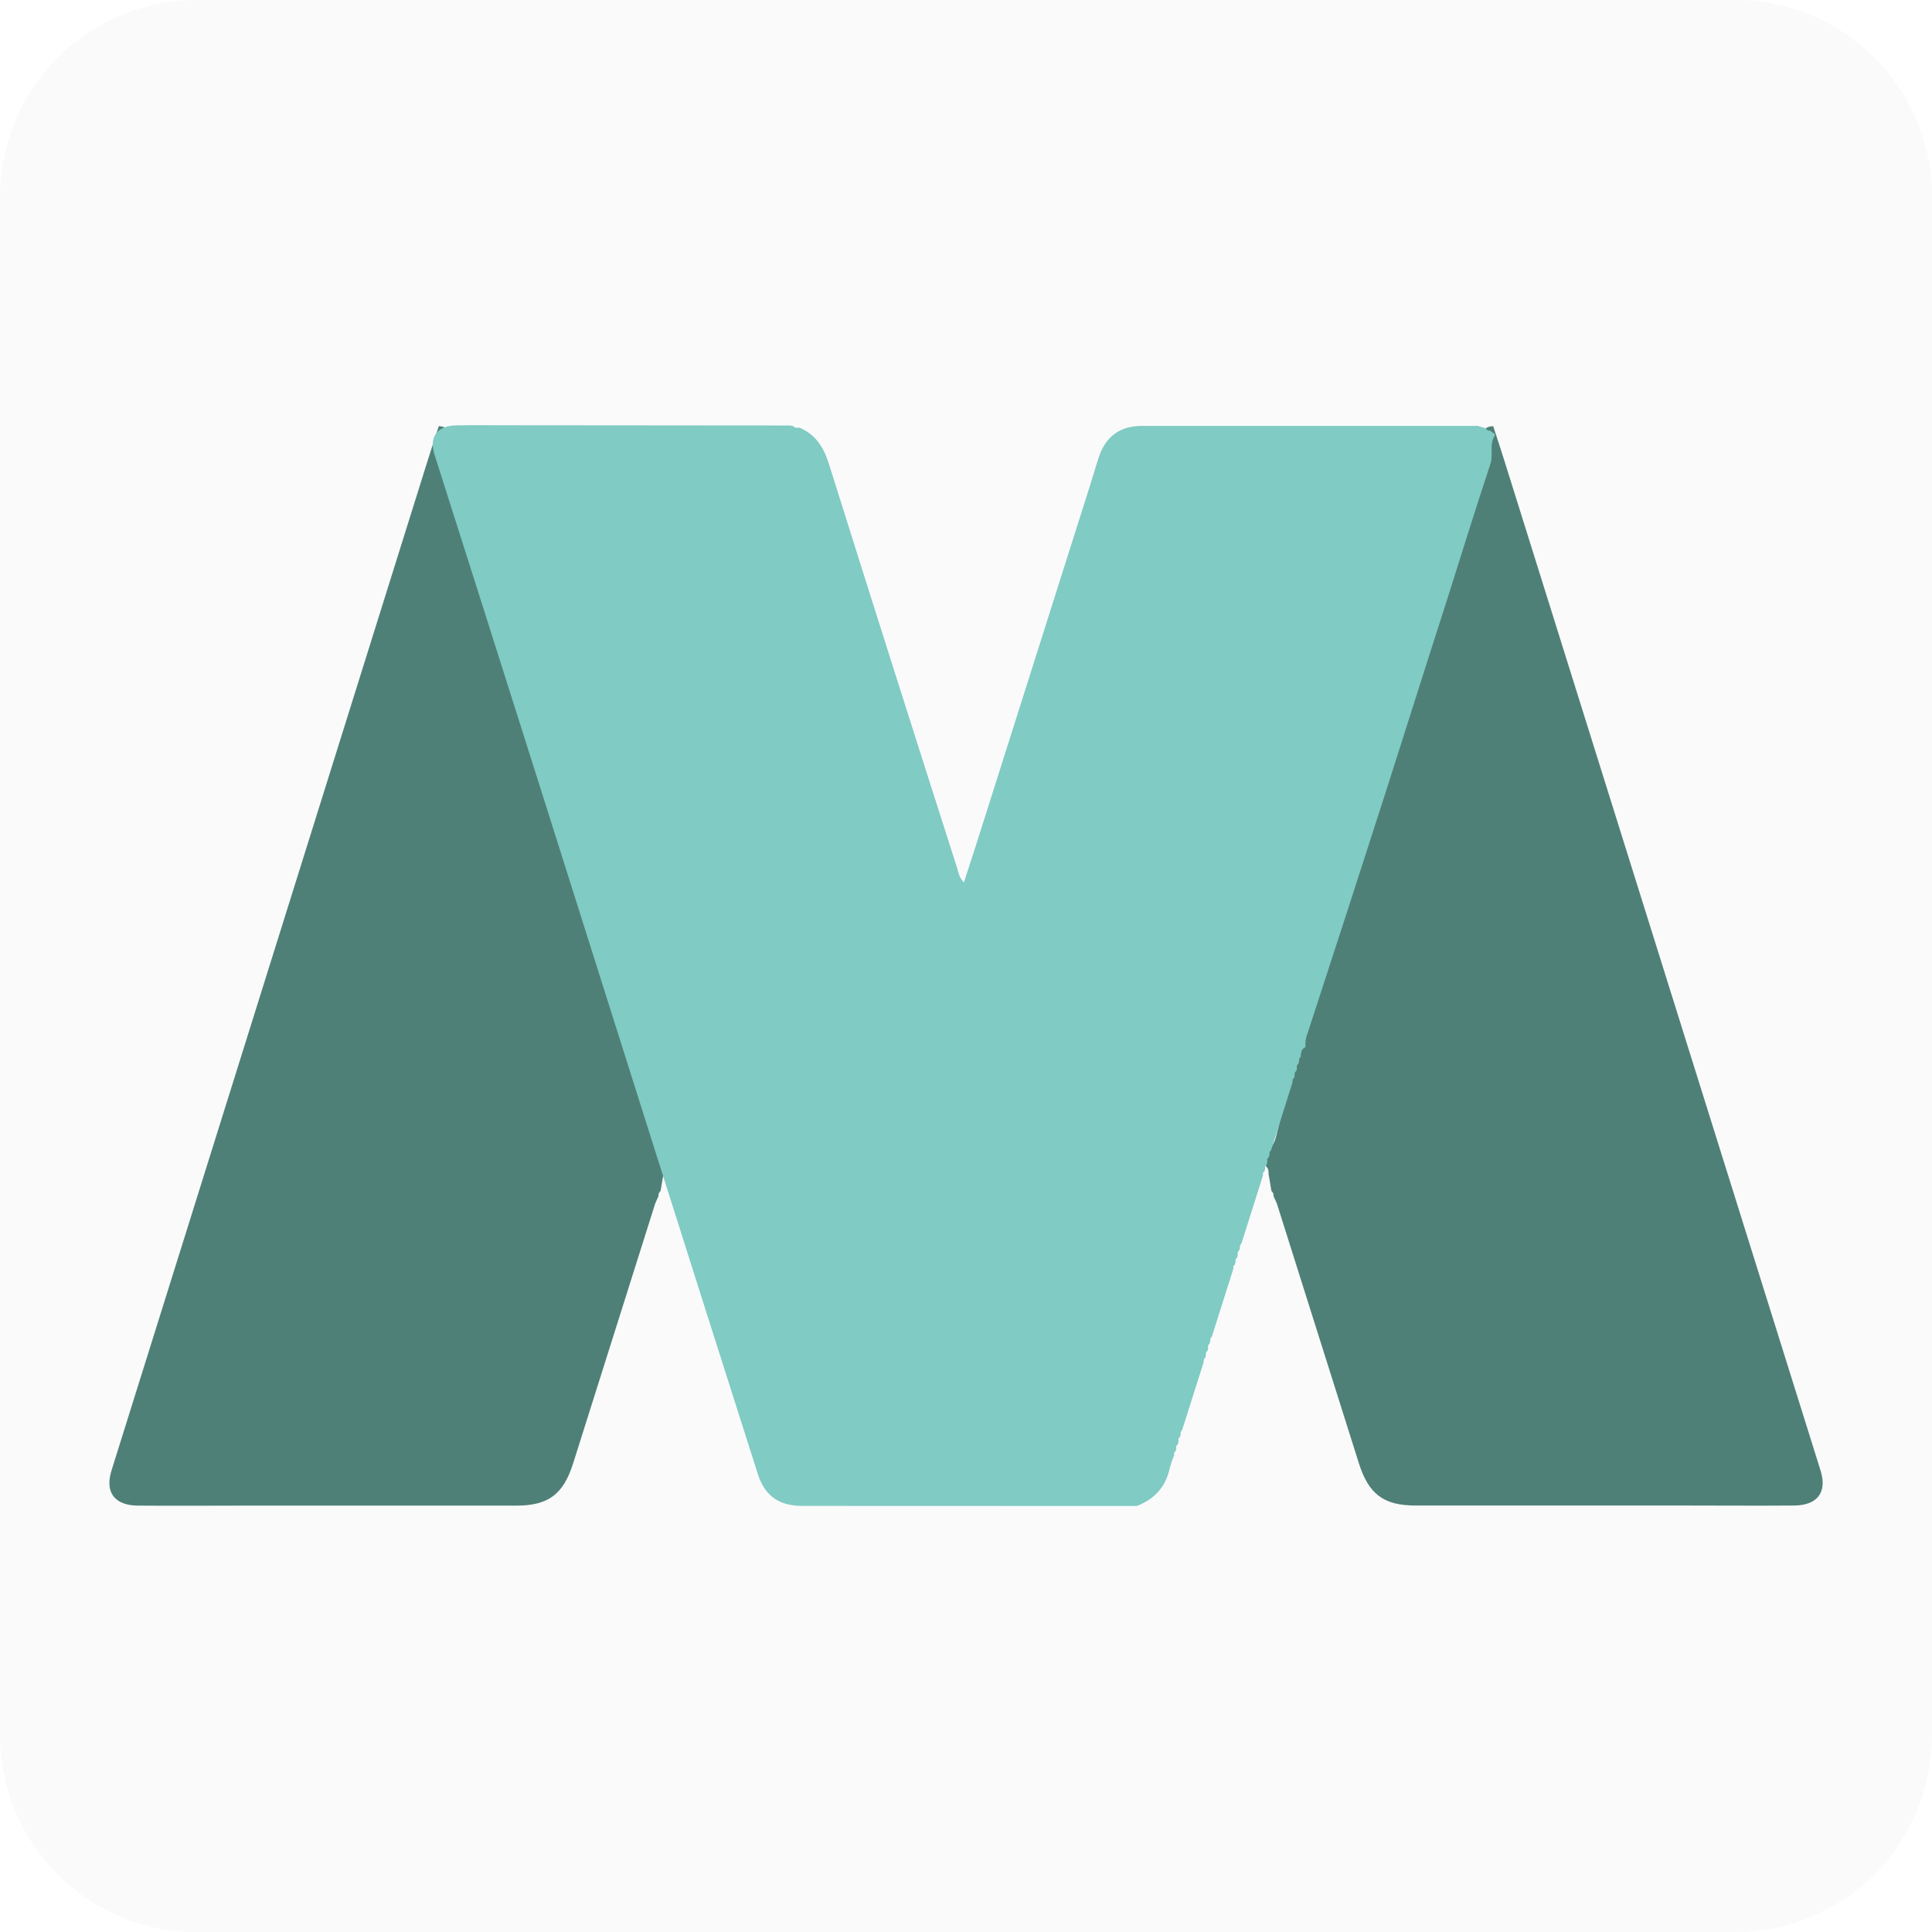
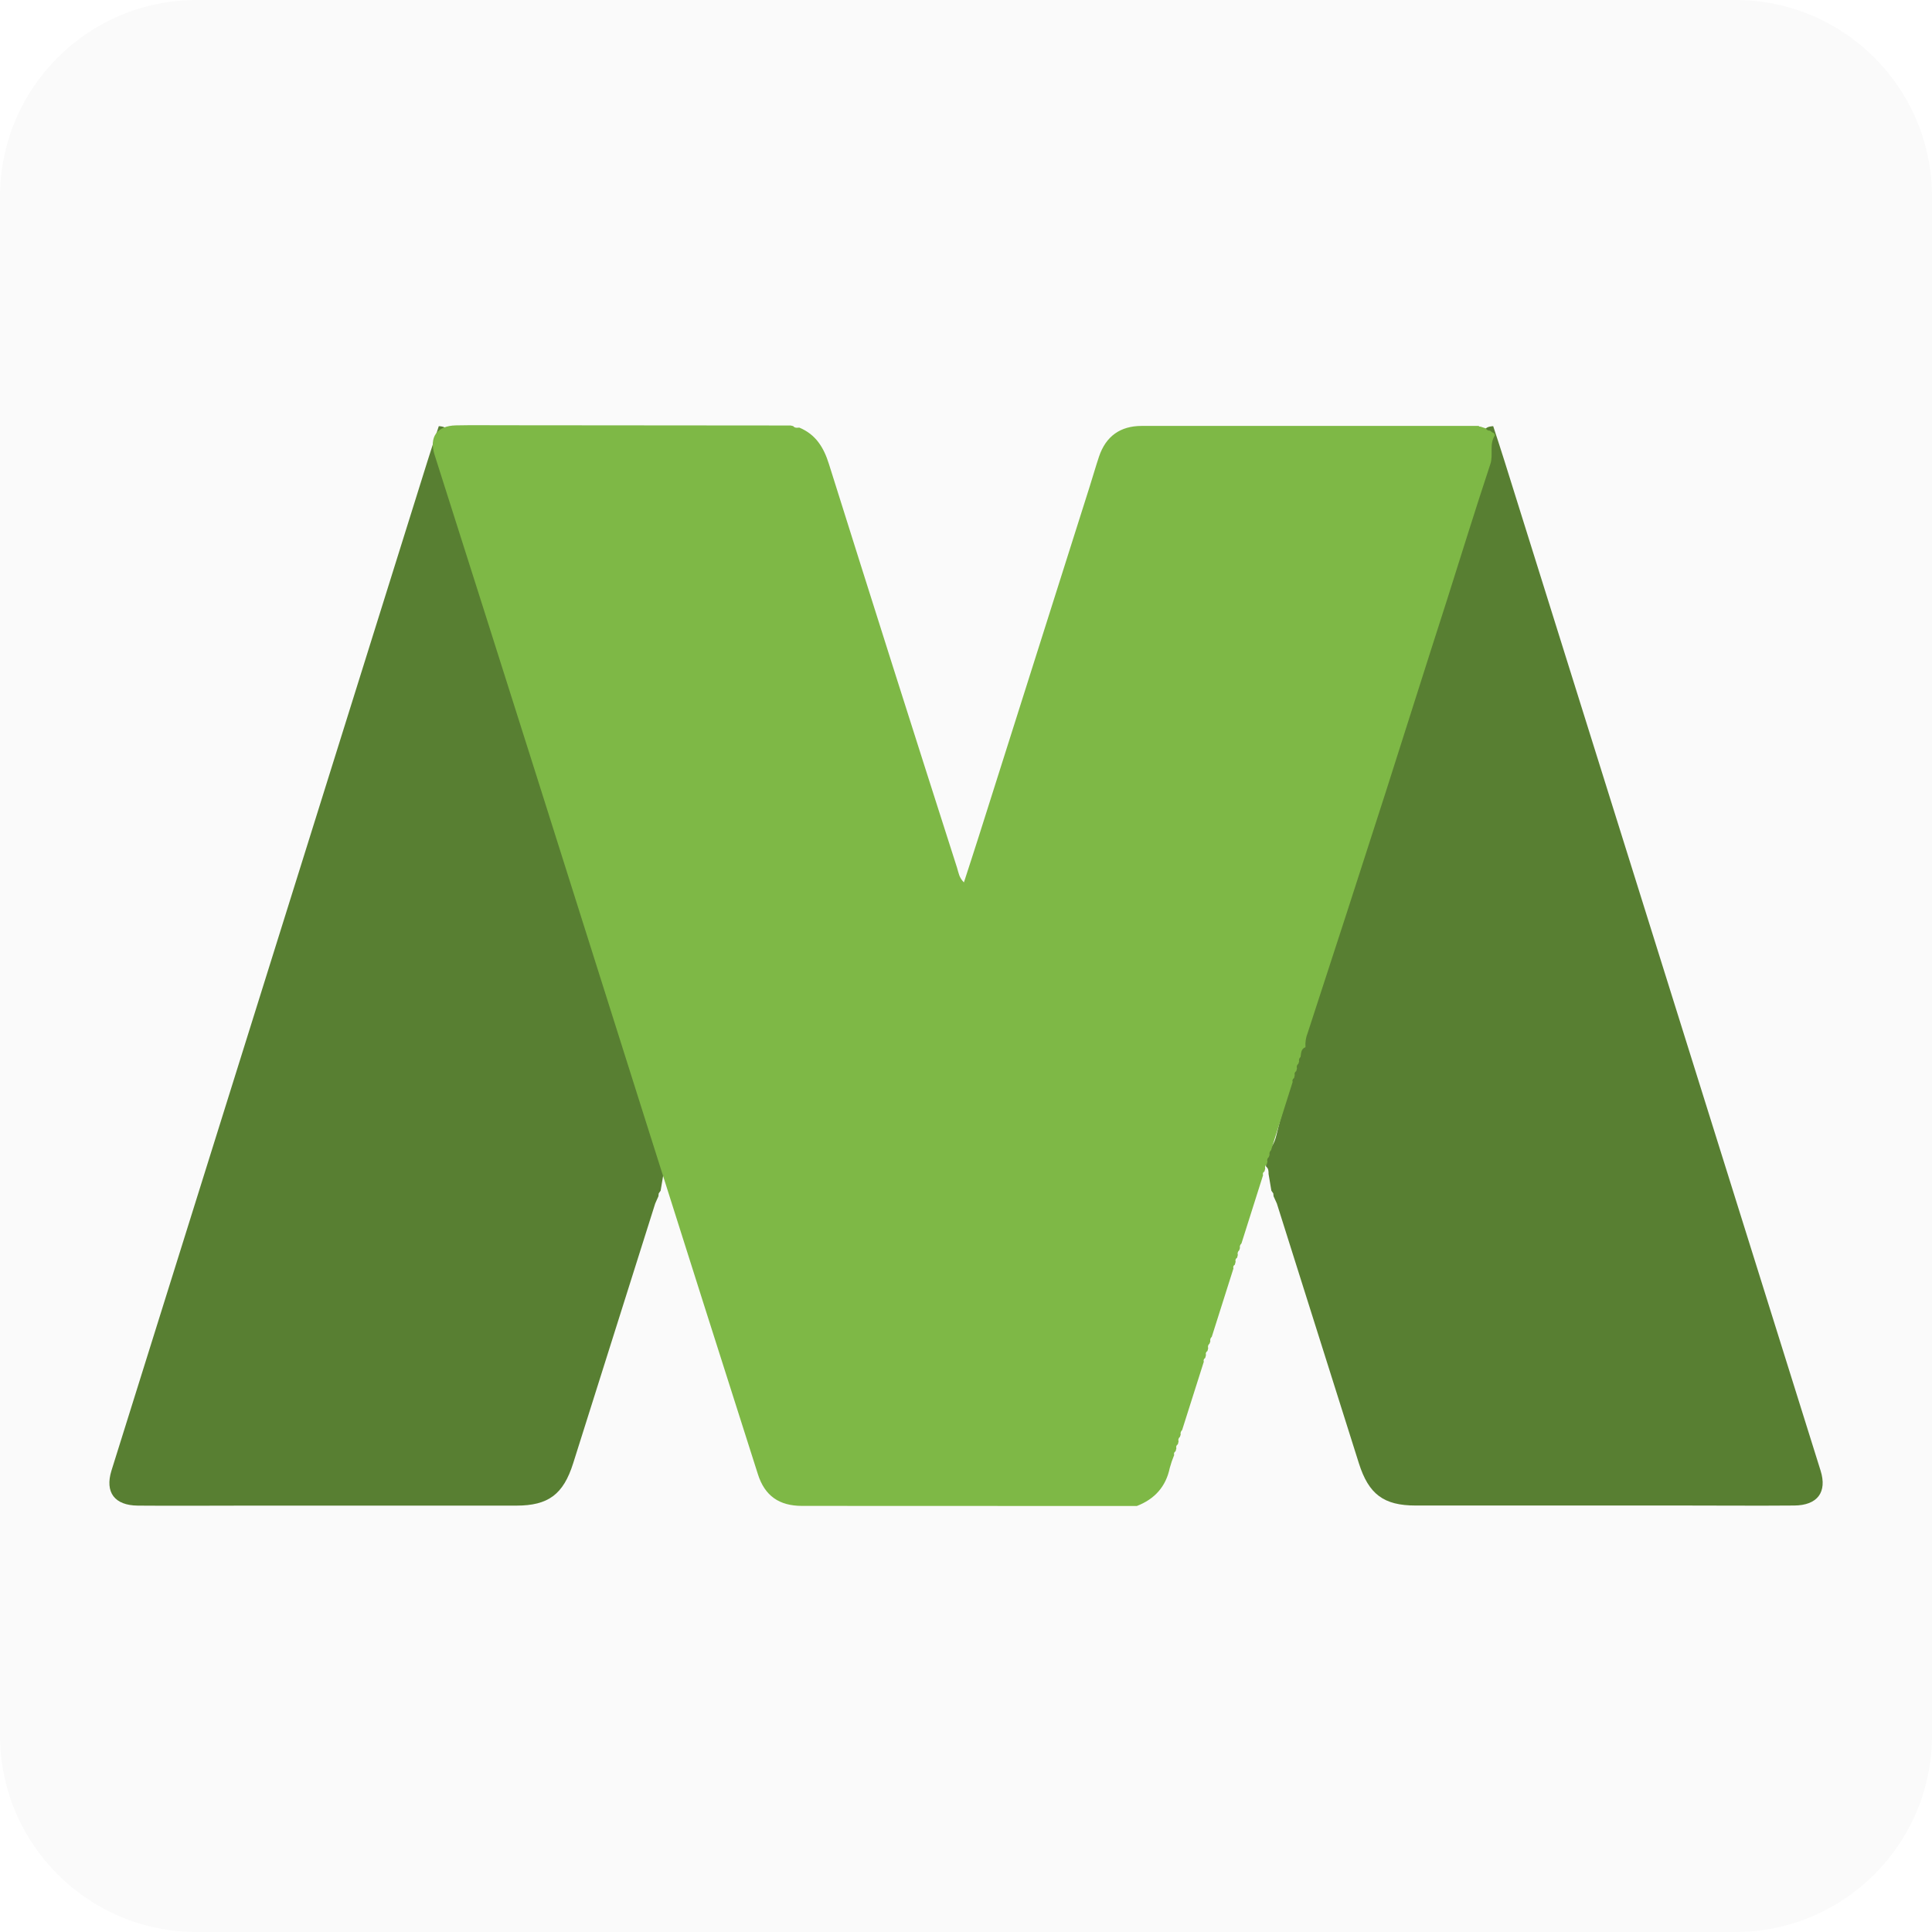
<svg xmlns="http://www.w3.org/2000/svg" viewBox="0 0 848 848">
  <defs>
    <style>
-       .cls-1{fill:#fafafa;}
-       .cls-2{fill:#4F8077;}
-       .cls-3{fill:#80cbc4;}
+       .cls-1 {fill: #fafafa;}
+ 
+       .cls-2 {fill: #587f32;}
+ 
+       .cls-3 {fill: #7eb846;}
    </style>
  </defs>
  <g id="Layer_2" data-name="Layer 2">
    <g id="Layer_1-2" data-name="Layer 1">
      <rect class="cls-1" width="848" height="848" rx="86.35" ry="86.35" />
      <path class="cls-2" d="M559,525.07l-.13-1.27-.83-1.17-1.24-7.37c0-1.18,0-2.38-1.06-3.19l-.08-.42c0-1.17,0-2.36-1.07-3.18l-.54-.19,0-2.07c3.86-1.21,5.38-4.46,6.2-8,3.75-15.93,9.53-31.27,13.53-47.11,1.64-6.5,5.08-12.28,5.94-19.14a68.86,68.86,0,0,1,5.24-19.23c4.29-9.62,6.35-19.86,9.4-29.81,3.79-12.37,6-25.26,10.31-37.44C610.56,328.59,614,310.94,620,294c4.06-11.49,6.92-23.41,10.72-35,3.18-9.71,6-19.58,8.85-29.32,3.81-13.18,7.39-26.47,11.37-39.63.73-2.43,2.4-2.87,4.46-3,1.64,5,3.32,10.08,4.9,15.14q69.41,221.65,138.8,443.31c2.95,9.42-1.34,15.23-11.58,15.31-16.05.14-32.11,0-48.16,0h-118c-14,0-20.61-4.92-24.92-18.56q-18-57-36-114C560,527.2,559.45,526.15,559,525.07Z" />
      <path class="cls-2" d="M289,525.07l.13-1.27.83-1.17,1.24-7.37c0-1.18,0-2.38,1.06-3.19l.08-.42c0-1.17,0-2.36,1.07-3.18l.54-.19,0-2.07c-3.86-1.21-5.38-4.46-6.2-8-3.75-15.93-9.53-31.27-13.53-47.11-1.64-6.5-5.08-12.28-5.94-19.14a68.86,68.86,0,0,0-5.24-19.23c-4.29-9.62-6.35-19.86-9.4-29.81-3.79-12.37-6-25.26-10.31-37.44C237.44,328.59,234,310.94,228,294c-4.06-11.49-6.92-23.41-10.72-35-3.18-9.71-6-19.58-8.85-29.32-3.81-13.18-7.39-26.47-11.37-39.63-.73-2.43-2.4-2.87-4.46-3-1.64,5-3.32,10.08-4.9,15.14Q118.3,423.88,48.91,645.53C46,655,50.25,660.76,60.49,660.85c16.05.14,32.11,0,48.16,0h118c14,0,20.61-4.92,24.92-18.56q18-57,36-114C288,527.2,288.55,526.15,289,525.07Z" />
      <path class="cls-3" d="M347,186.76l1.13.26c.74.9,1.73.77,2.71.66,7.19,3,10.7,8.64,13,16q27.88,88.71,56.25,177.26c.63,2,.83,4.23,3,6.36,2.24-6.93,4.4-13.48,6.48-20.06q24.34-76.75,48.66-153.5c1.41-4.43,2.68-8.91,4.15-13.32,3-8.92,9.32-13.47,18.71-13.47q74,0,147.93,0a.73.73,0,0,0,.79.3l2.18.72.22.12a1.81,1.81,0,0,0,1.8.94l.14.09.73.58,1,.53a2.43,2.43,0,0,0,.29.86c-2.62,3.84-.64,8.36-2,12.55-6.58,19.83-12.74,39.8-19.06,59.72C626,291.64,617.08,320,608,348.37q-16.86,52.49-34,104.91a14.1,14.1,0,0,0-1,6.35c-2,.79-1.9,2.63-2.15,4.29a2,2,0,0,0-.65,2l-.33,1a1.79,1.79,0,0,0-.6,2l-.31,1.22a1.45,1.45,0,0,0-.66,1.75L568,473.2a1.31,1.31,0,0,0-.62,1.67l-9.49,30a2,2,0,0,0-.65,2l-.34,1a1.8,1.8,0,0,0-.6,2l-.31,1.23a1.43,1.43,0,0,0-.65,1.74l-.34,1.34a1.26,1.26,0,0,0-.61,1.63l-9.5,30a2,2,0,0,0-.65,2l-.34,1a1.81,1.81,0,0,0-.59,2l-.32,1.23a1.44,1.44,0,0,0-.65,1.75l-.34,1.32a1.29,1.29,0,0,0-.61,1.64l-9.51,30a2,2,0,0,0-.64,2l-.35,1a1.8,1.8,0,0,0-.59,2l-.32,1.24a1.44,1.44,0,0,0-.65,1.74l-.34,1.32a1.3,1.3,0,0,0-.61,1.64l-9.52,30a2,2,0,0,0-.63,2l-.35,1a1.8,1.8,0,0,0-.58,2l-.32,1.25a1.42,1.42,0,0,0-.64,1.72l-.35,1.34a1.29,1.29,0,0,0-.61,1.63,45.44,45.44,0,0,0-1.92,5.61c-1.72,8.32-6.68,13.76-14.49,16.78l-146.91-.05c-10,0-16.35-4.33-19.39-13.87q-23.86-74.77-47.54-149.6-25.81-81.47-51.55-163-21.37-67.45-42.84-134.88c-2.46-7.76,1-12.71,9.32-12.91s16.66,0,25-.05Z" />
    </g>
  </g>
</svg>
